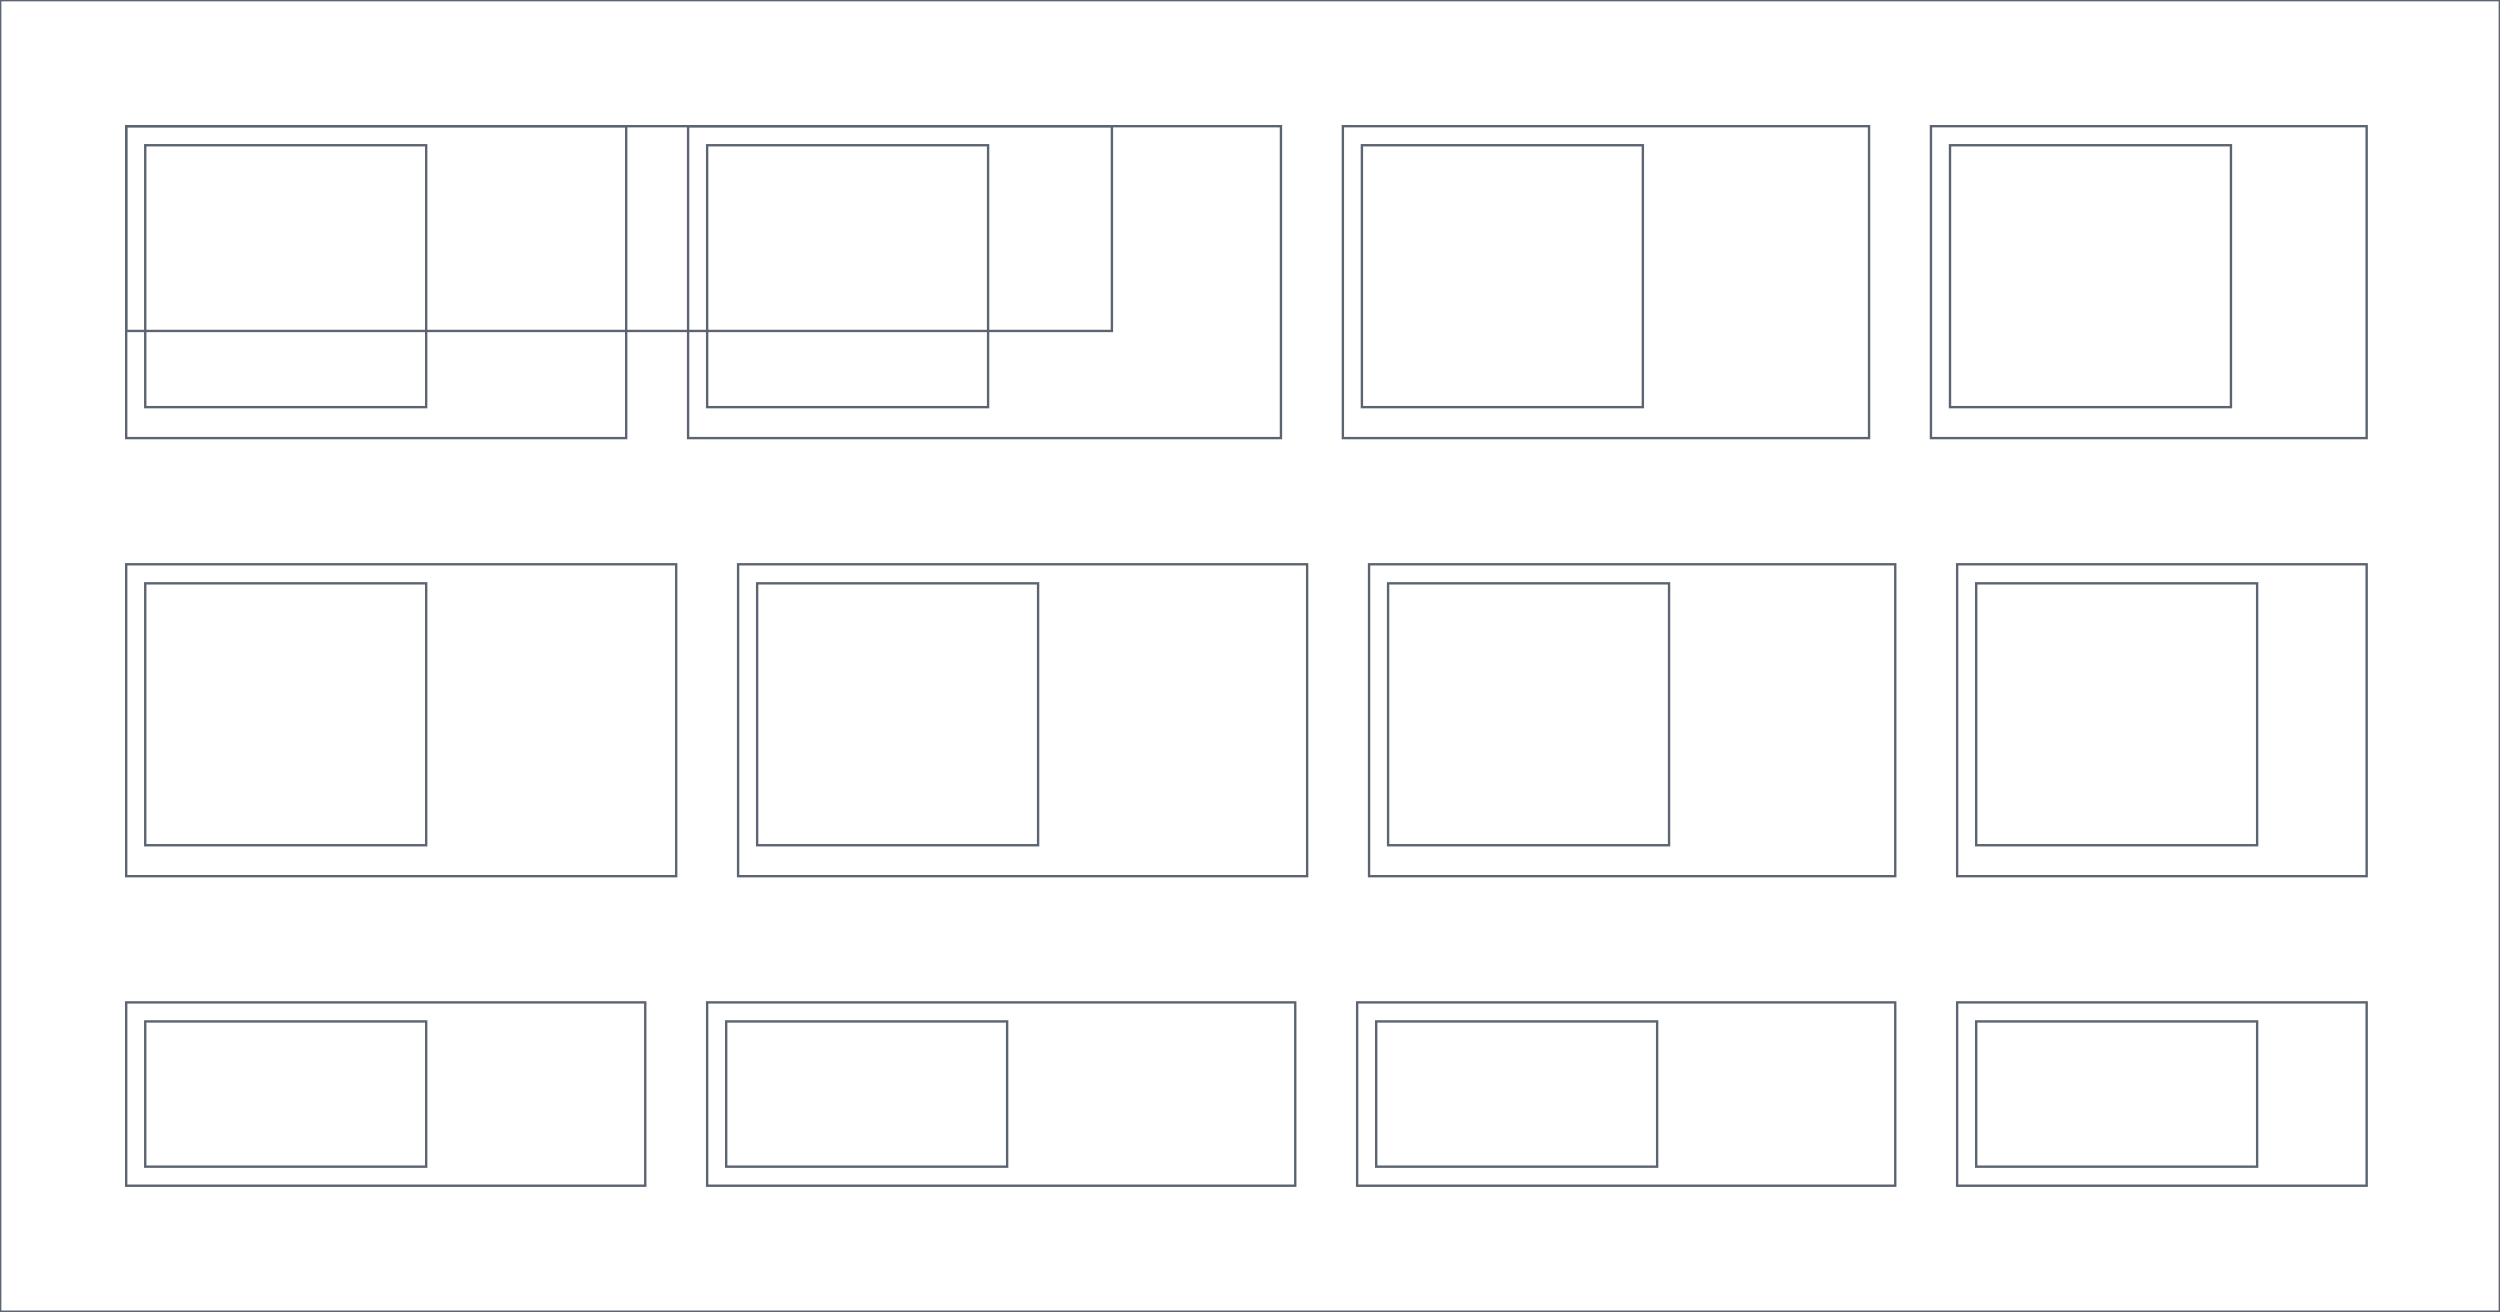
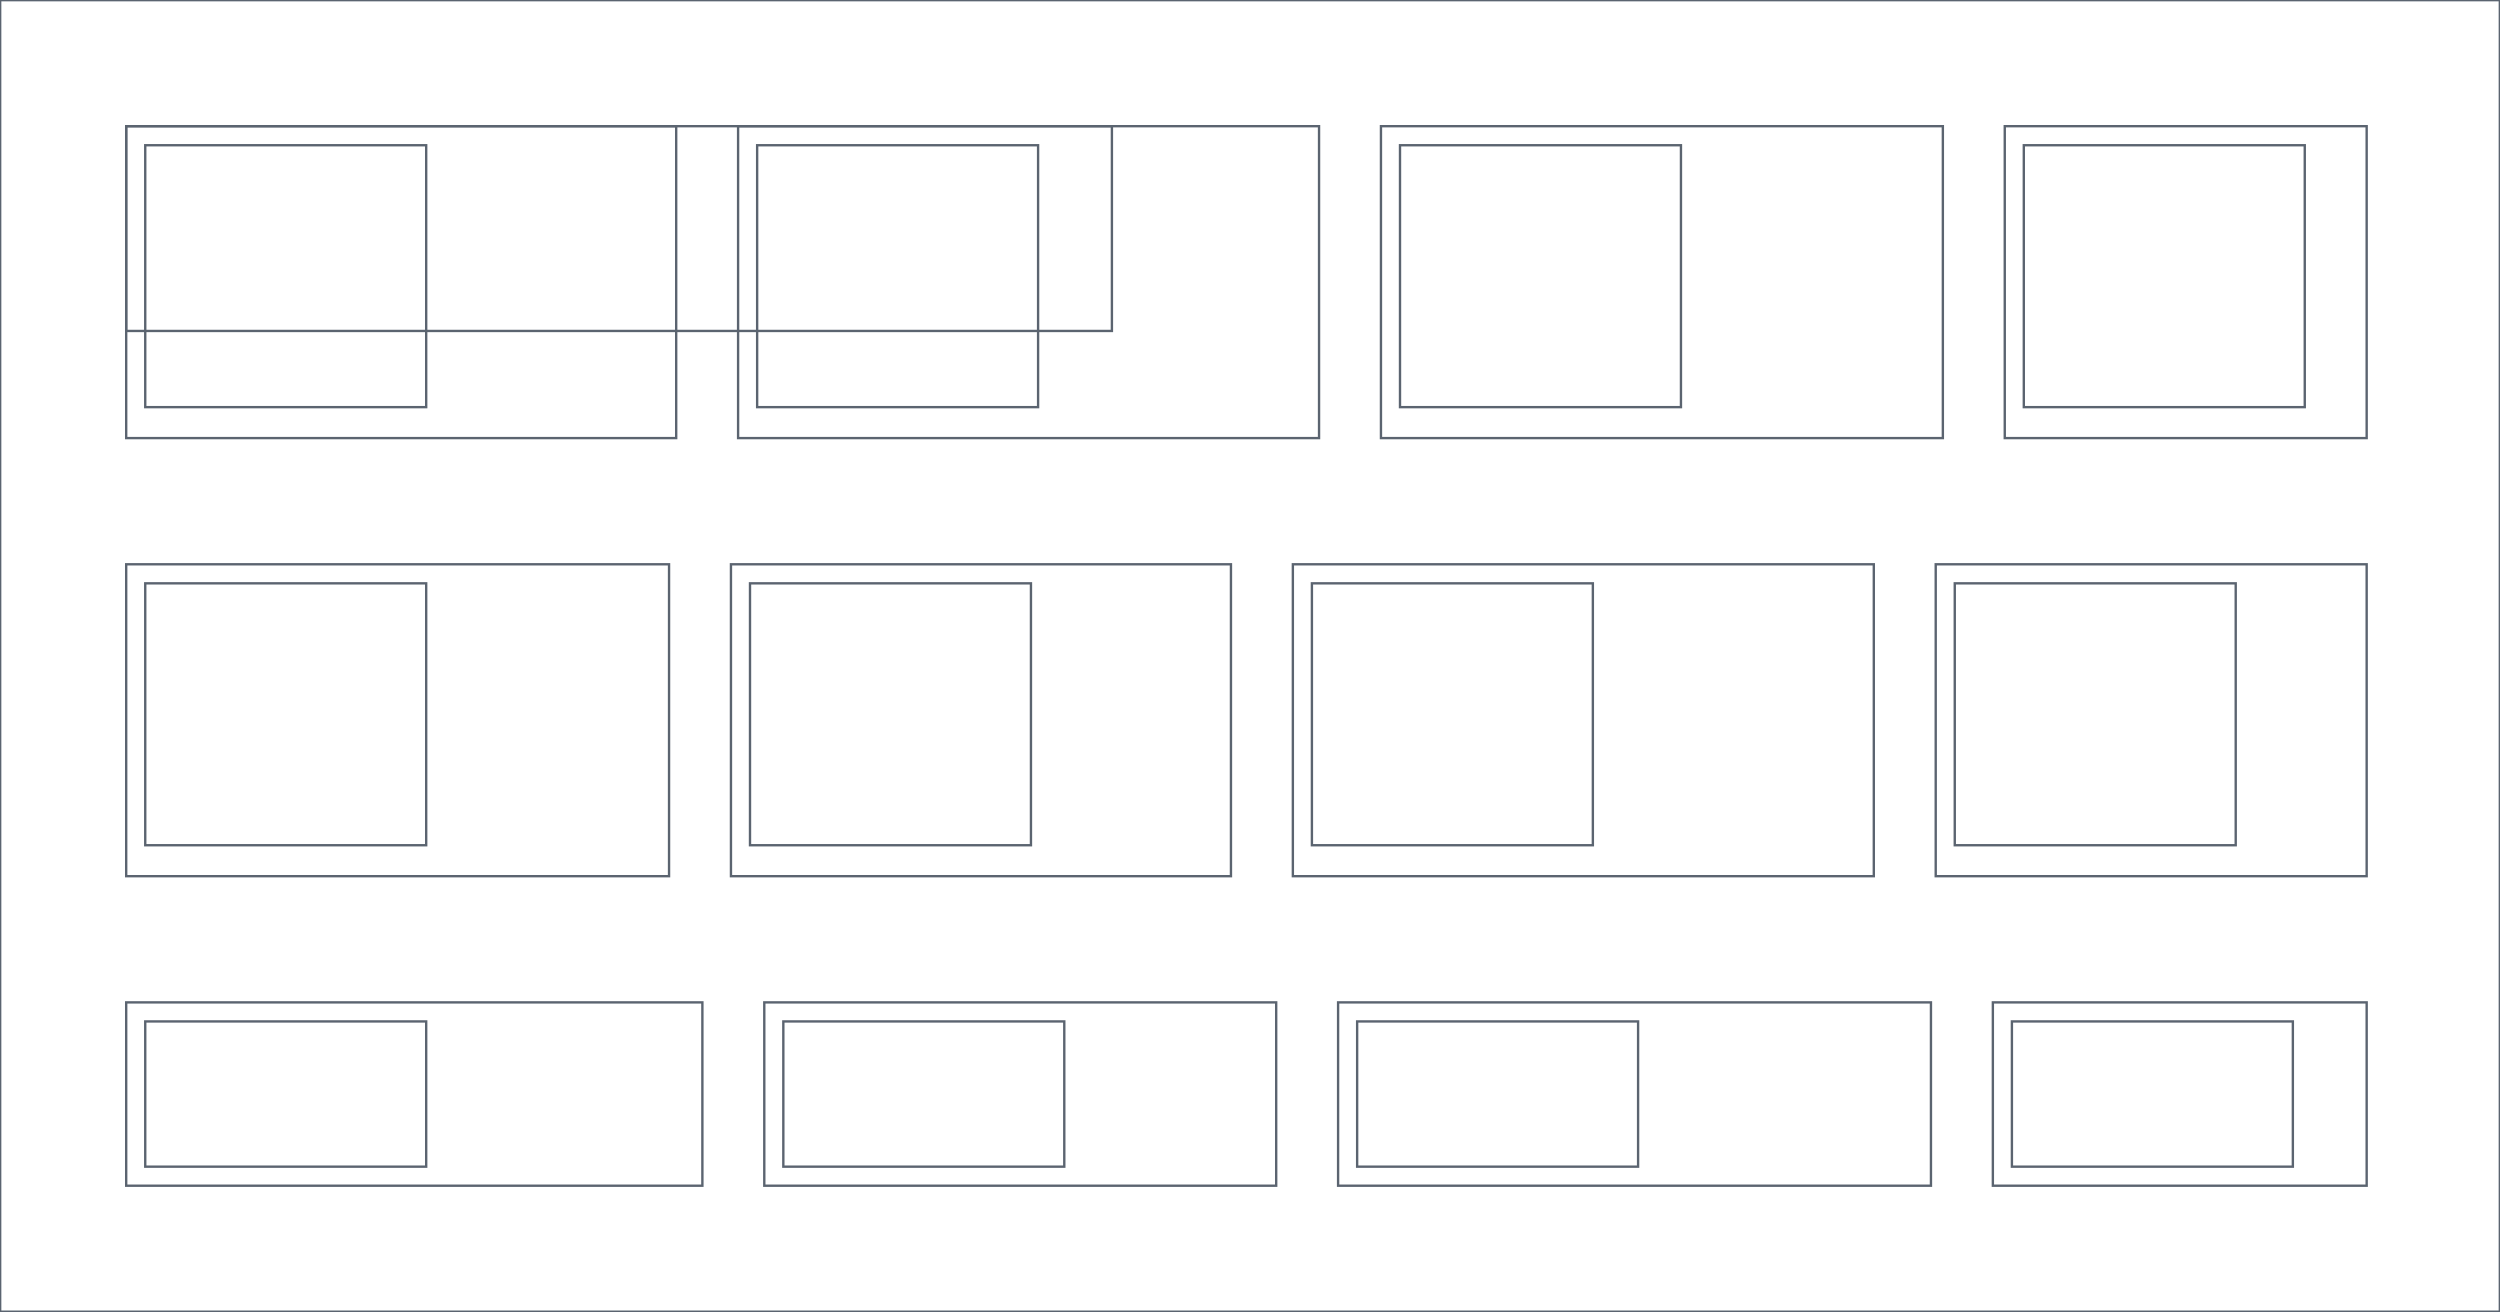
<svg xmlns="http://www.w3.org/2000/svg" width="1050" height="551" viewBox="0 0 1050 551">
  <rect x="0" y="0" width="1050" height="551" fill="none" stroke="#5B6470" stroke-width="1" />
  <rect x="0" y="0" width="1050" height="551" fill="none" stroke="#5B6470" stroke-width="1" />
  <rect x="53" y="53" width="414" height="86" fill="none" stroke="#5B6470" stroke-width="1" />
-   <rect x="53" y="53" width="210" height="131" fill="none" stroke="#5B6470" stroke-width="1" />
+   <rect x="53" y="53" width="231" height="131" fill="none" stroke="#5B6470" stroke-width="1" />
  <rect x="61" y="61" width="118" height="110" fill="none" stroke="#5B6470" stroke-width="1" />
-   <rect x="289" y="53" width="249" height="131" fill="none" stroke="#5B6470" stroke-width="1" />
-   <rect x="297" y="61" width="118" height="110" fill="none" stroke="#5B6470" stroke-width="1" />
-   <rect x="564" y="53" width="221" height="131" fill="none" stroke="#5B6470" stroke-width="1" />
-   <rect x="572" y="61" width="118" height="110" fill="none" stroke="#5B6470" stroke-width="1" />
-   <rect x="811" y="53" width="183" height="131" fill="none" stroke="#5B6470" stroke-width="1" />
-   <rect x="819" y="61" width="118" height="110" fill="none" stroke="#5B6470" stroke-width="1" />
-   <rect x="53" y="237" width="231" height="131" fill="none" stroke="#5B6470" stroke-width="1" />
+   <rect x="310" y="53" width="244" height="131" fill="none" stroke="#5B6470" stroke-width="1" />
+   <rect x="318" y="61" width="118" height="110" fill="none" stroke="#5B6470" stroke-width="1" />
+   <rect x="580" y="53" width="236" height="131" fill="none" stroke="#5B6470" stroke-width="1" />
+   <rect x="588" y="61" width="118" height="110" fill="none" stroke="#5B6470" stroke-width="1" />
+   <rect x="842" y="53" width="152" height="131" fill="none" stroke="#5B6470" stroke-width="1" />
+   <rect x="850" y="61" width="118" height="110" fill="none" stroke="#5B6470" stroke-width="1" />
+   <rect x="53" y="237" width="228" height="131" fill="none" stroke="#5B6470" stroke-width="1" />
  <rect x="61" y="245" width="118" height="110" fill="none" stroke="#5B6470" stroke-width="1" />
-   <rect x="310" y="237" width="239" height="131" fill="none" stroke="#5B6470" stroke-width="1" />
-   <rect x="318" y="245" width="118" height="110" fill="none" stroke="#5B6470" stroke-width="1" />
-   <rect x="575" y="237" width="221" height="131" fill="none" stroke="#5B6470" stroke-width="1" />
-   <rect x="583" y="245" width="118" height="110" fill="none" stroke="#5B6470" stroke-width="1" />
-   <rect x="822" y="237" width="172" height="131" fill="none" stroke="#5B6470" stroke-width="1" />
-   <rect x="830" y="245" width="118" height="110" fill="none" stroke="#5B6470" stroke-width="1" />
-   <rect x="53" y="421" width="218" height="77" fill="none" stroke="#5B6470" stroke-width="1" />
+   <rect x="307" y="237" width="210" height="131" fill="none" stroke="#5B6470" stroke-width="1" />
+   <rect x="315" y="245" width="118" height="110" fill="none" stroke="#5B6470" stroke-width="1" />
+   <rect x="543" y="237" width="244" height="131" fill="none" stroke="#5B6470" stroke-width="1" />
+   <rect x="551" y="245" width="118" height="110" fill="none" stroke="#5B6470" stroke-width="1" />
+   <rect x="813" y="237" width="181" height="131" fill="none" stroke="#5B6470" stroke-width="1" />
+   <rect x="821" y="245" width="118" height="110" fill="none" stroke="#5B6470" stroke-width="1" />
+   <rect x="53" y="421" width="242" height="77" fill="none" stroke="#5B6470" stroke-width="1" />
  <rect x="61" y="429" width="118" height="61" fill="none" stroke="#5B6470" stroke-width="1" />
-   <rect x="297" y="421" width="247" height="77" fill="none" stroke="#5B6470" stroke-width="1" />
-   <rect x="305" y="429" width="118" height="61" fill="none" stroke="#5B6470" stroke-width="1" />
-   <rect x="570" y="421" width="226" height="77" fill="none" stroke="#5B6470" stroke-width="1" />
-   <rect x="578" y="429" width="118" height="61" fill="none" stroke="#5B6470" stroke-width="1" />
-   <rect x="822" y="421" width="172" height="77" fill="none" stroke="#5B6470" stroke-width="1" />
-   <rect x="830" y="429" width="118" height="61" fill="none" stroke="#5B6470" stroke-width="1" />
+   <rect x="321" y="421" width="215" height="77" fill="none" stroke="#5B6470" stroke-width="1" />
+   <rect x="329" y="429" width="118" height="61" fill="none" stroke="#5B6470" stroke-width="1" />
+   <rect x="562" y="421" width="249" height="77" fill="none" stroke="#5B6470" stroke-width="1" />
+   <rect x="570" y="429" width="118" height="61" fill="none" stroke="#5B6470" stroke-width="1" />
+   <rect x="837" y="421" width="157" height="77" fill="none" stroke="#5B6470" stroke-width="1" />
+   <rect x="845" y="429" width="118" height="61" fill="none" stroke="#5B6470" stroke-width="1" />
</svg>
